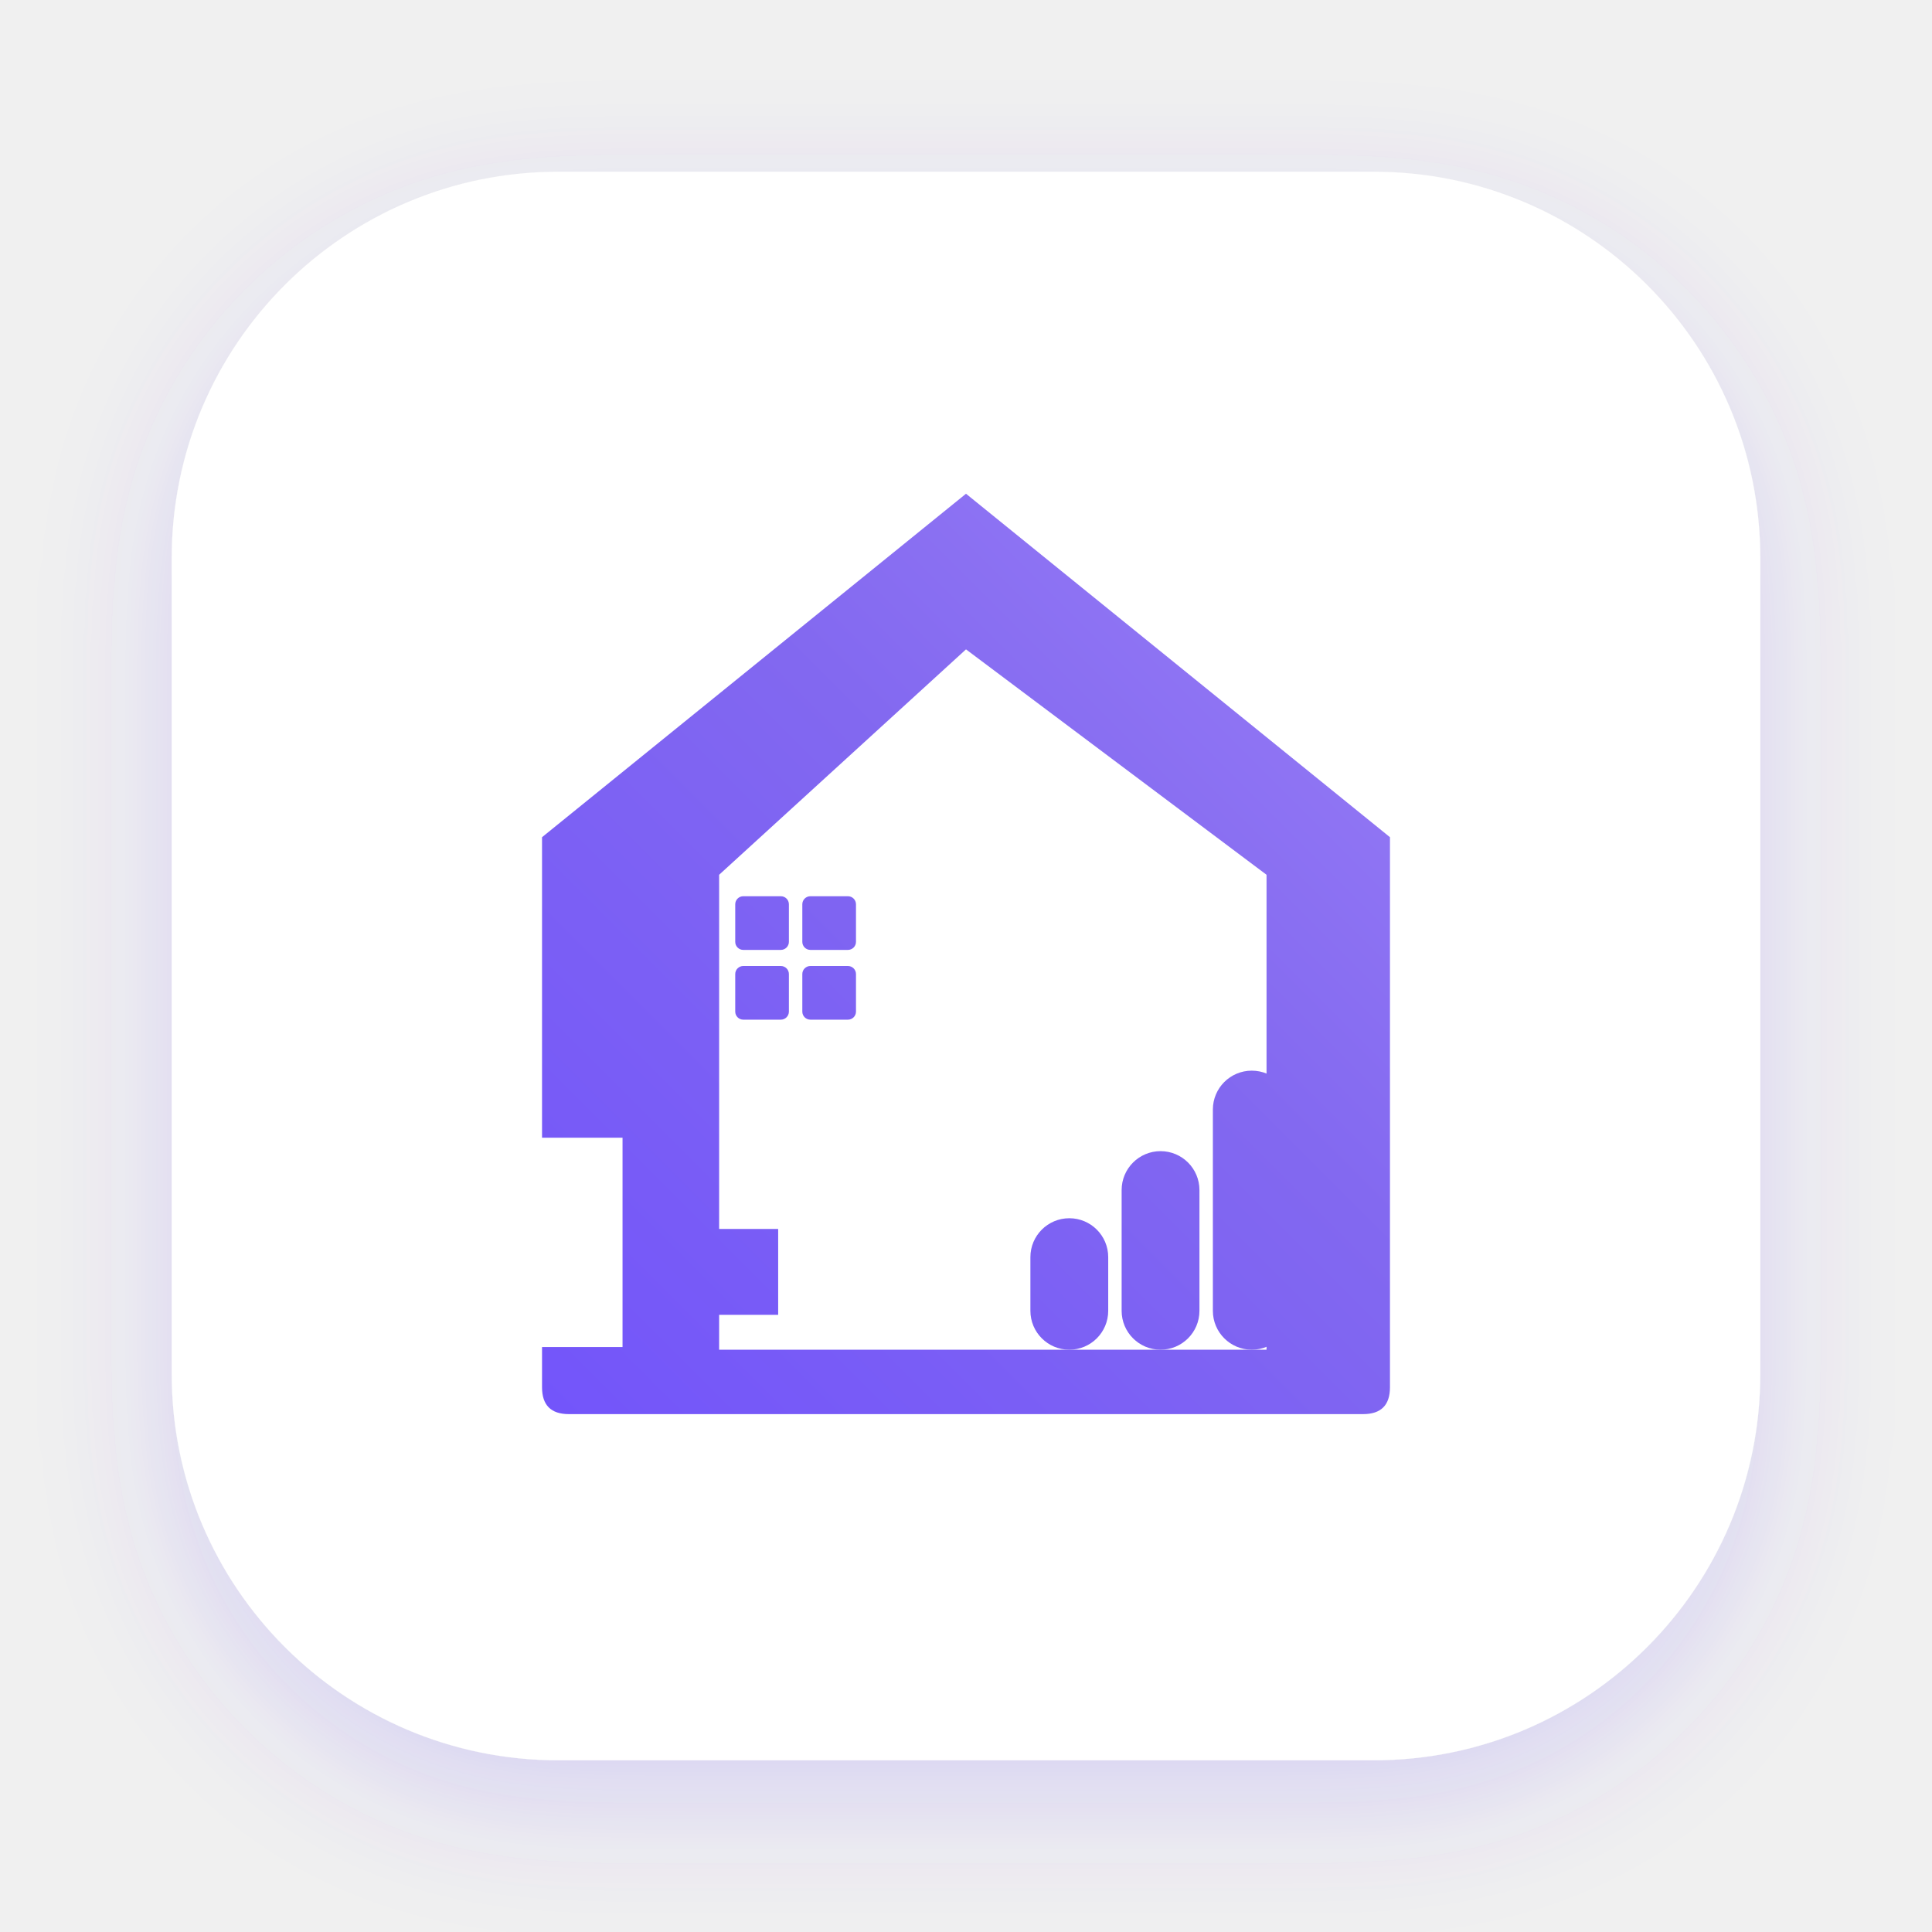
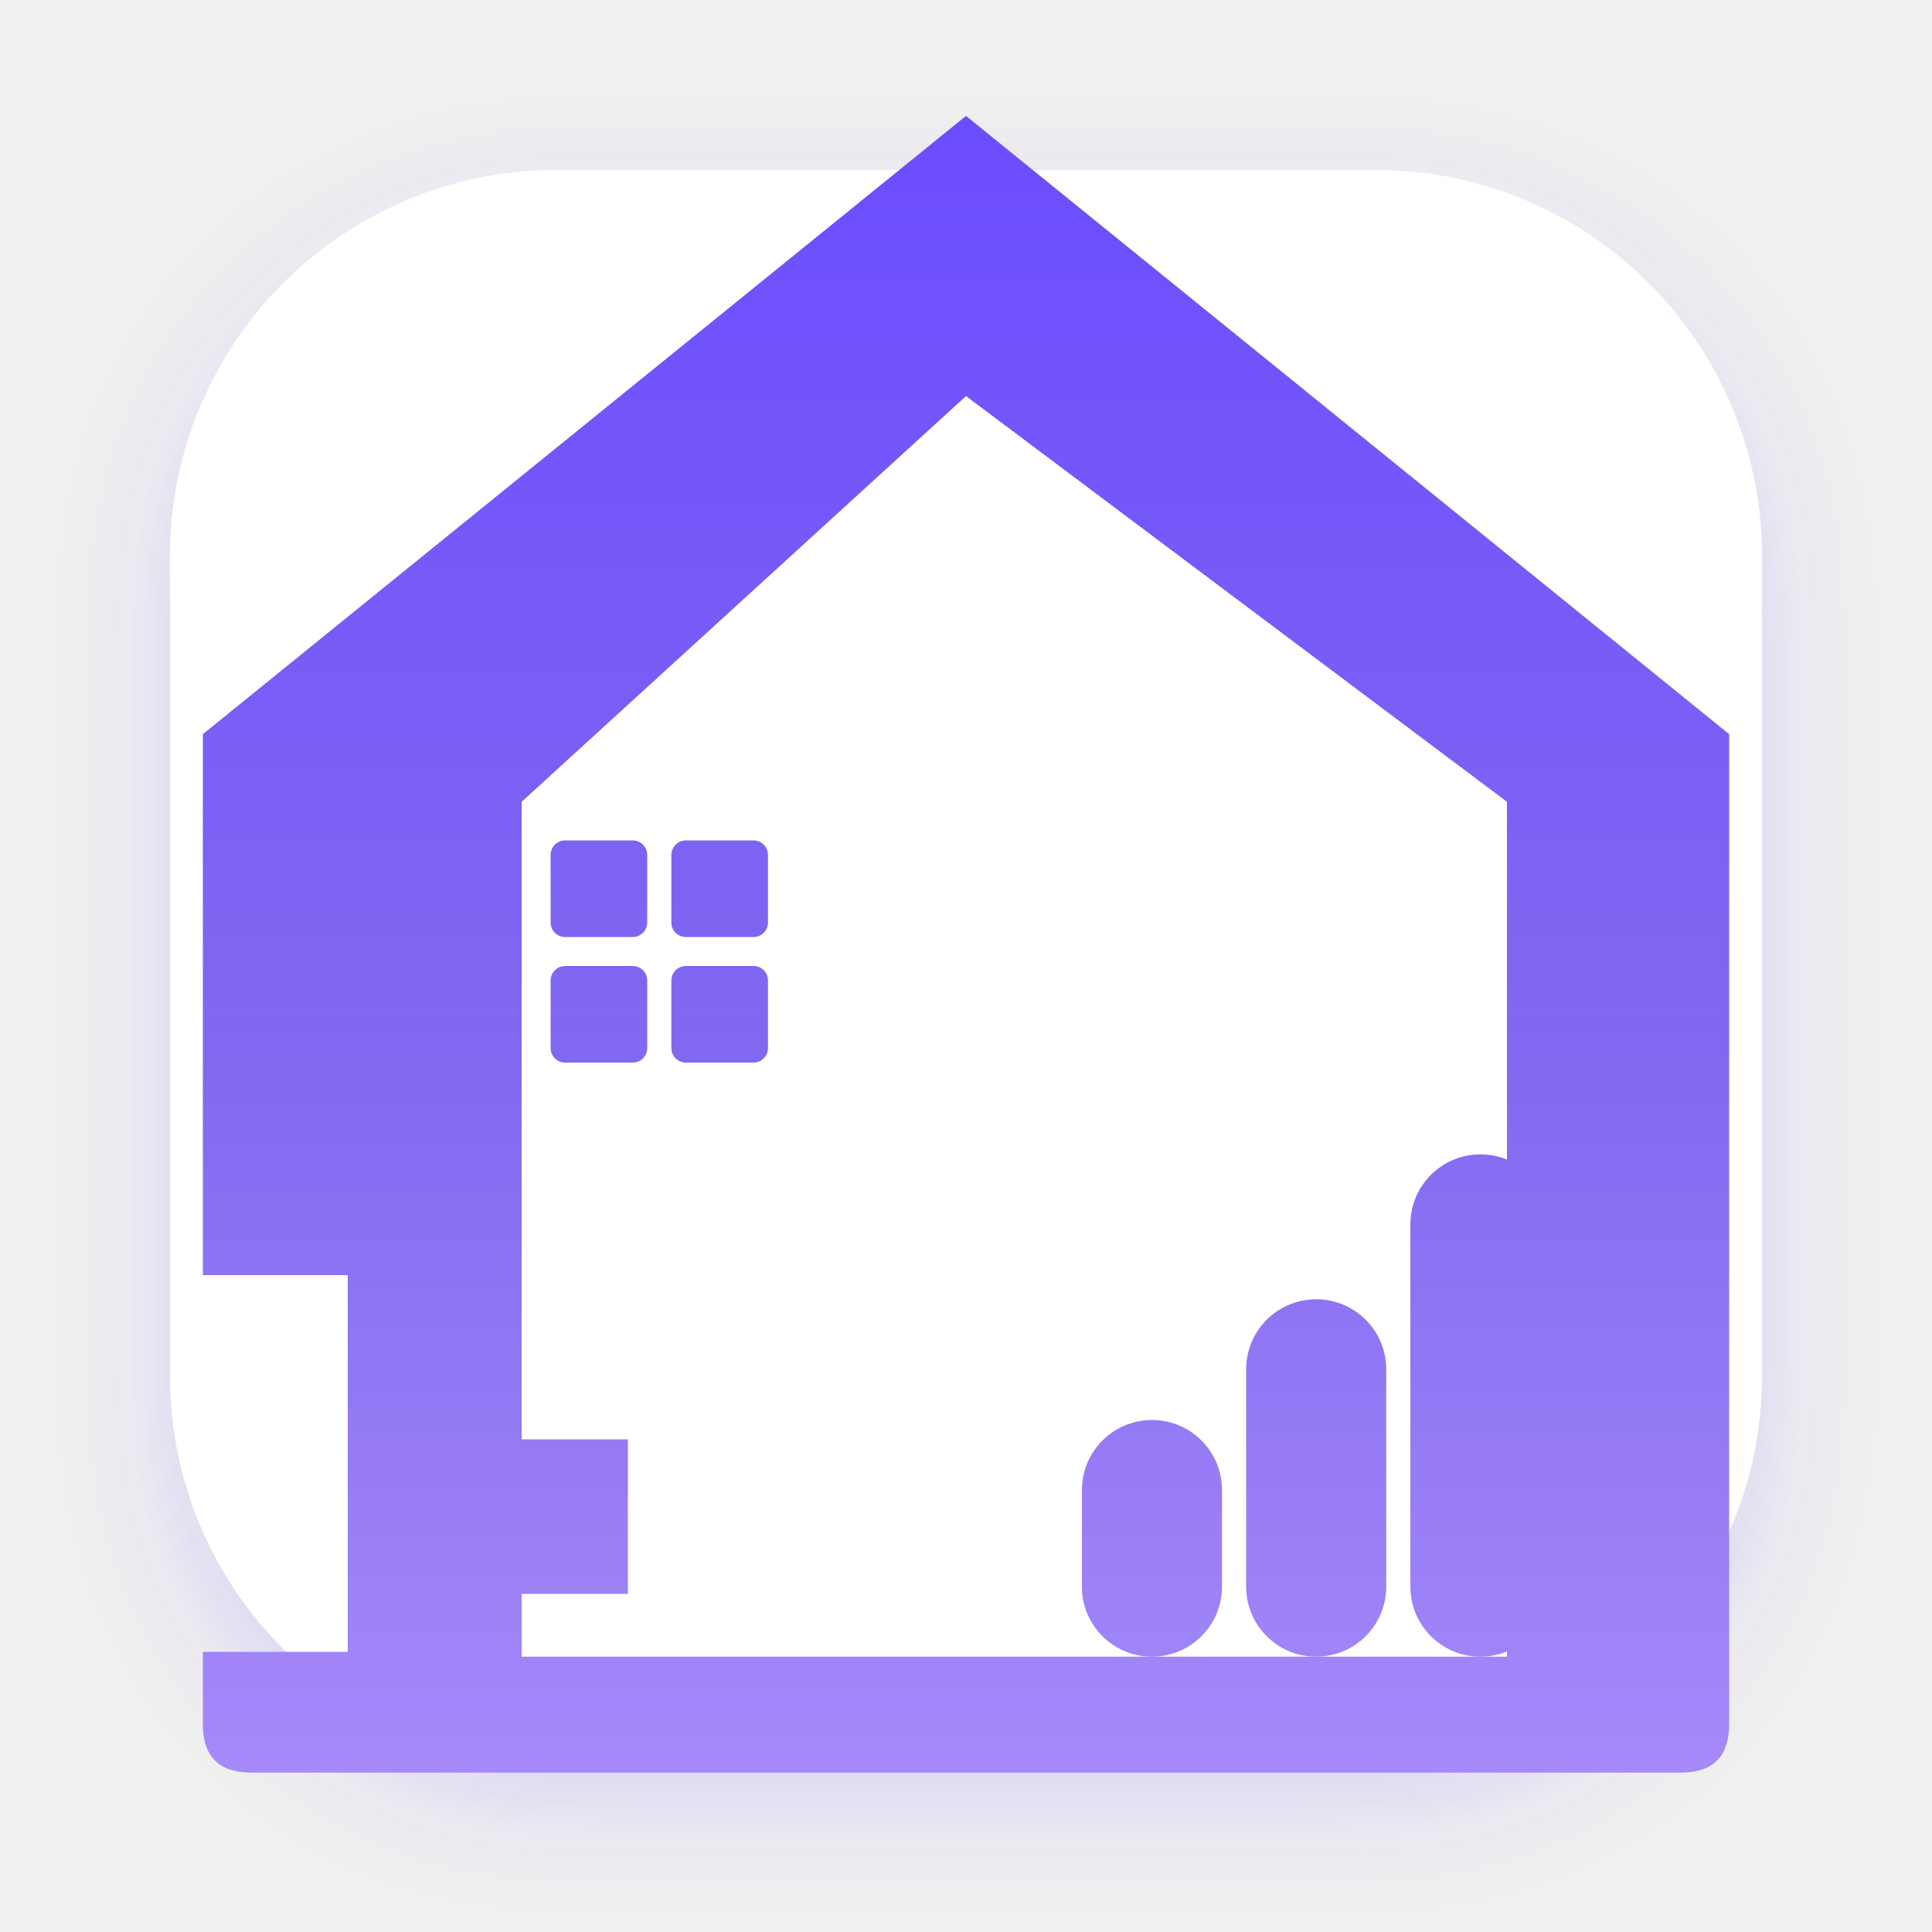
- <svg xmlns="http://www.w3.org/2000/svg" viewBox="0 0 180 180" role="img" aria-label="Proplytic">
+ <svg xmlns="http://www.w3.org/2000/svg" viewBox="0 0 500 500" role="img" aria-label="Proplytic">
  <defs>
-     <linearGradient id="g" x1="28" y1="152" x2="152" y2="28" gradientUnits="userSpaceOnUse">
+     <linearGradient id="g" x1="250" y1="32" x2="250" y2="468" gradientUnits="userSpaceOnUse">
      <stop offset="0%" stop-color="#6C4CFF" />
      <stop offset="55%" stop-color="#8268F0" />
      <stop offset="100%" stop-color="#A78BFA" />
    </linearGradient>
    <filter id="shadow" x="-20%" y="-20%" width="140%" height="140%">
-       <feDropShadow dx="0" dy="4" stdDeviation="6" flood-color="#6C4CFF" flood-opacity="0.18" />
+       <feDropShadow dx="0" dy="10" stdDeviation="14" flood-color="#6C4CFF" flood-opacity="0.18" />
    </filter>
  </defs>
-   <rect x="16" y="16" width="148" height="148" rx="36" fill="#ffffff" filter="url(#shadow)" />
-   <g transform="translate(40 40)">
-     <path fill="url(#g)" fill-rule="evenodd" d="M50 6 10.5 38 10.5 66 18 66 18 85.5 10.5 85.5 10.5 89.25Q10.5 91.75 13 91.75H87Q89.5 91.75 89.5 89.25V38ZM50 20.5 27 41.5 27 74.5 32.5 74.5 32.5 82.5 27 82.5V85.75H78V41.5Z" />
-     <rect x="28.5" y="43.5" width="5" height="5" rx="0.75" fill="url(#g)" />
-     <rect x="34.75" y="43.5" width="5" height="5" rx="0.75" fill="url(#g)" />
-     <rect x="28.5" y="50" width="5" height="5" rx="0.75" fill="url(#g)" />
-     <rect x="34.75" y="50" width="5" height="5" rx="0.75" fill="url(#g)" />
-     <rect x="56" y="73.5" width="7.25" height="12.25" rx="3.625" fill="url(#g)" />
-     <rect x="64.5" y="67.25" width="7.25" height="18.5" rx="3.625" fill="url(#g)" />
-     <rect x="73" y="59.75" width="7.25" height="26" rx="3.625" fill="url(#g)" />
-   </g>
+   <rect x="44" y="44" width="412" height="412" rx="100" fill="#ffffff" filter="url(#shadow)" />
+   <path fill="url(#g)" fill-rule="evenodd" d="M250 30 52.5 190 52.5 330 90 330 90 427.5 52.5 427.5 52.5 446.25Q52.5 458.75 65 458.75H435Q447.5 458.75 447.5 446.25V190ZM250 102.5 135 207.5 135 372.5 162.5 372.5 162.5 412.5 135 412.5V428.75H390V207.5Z" />
+   <rect x="142.5" y="217.5" width="25" height="25" rx="3.75" fill="url(#g)" />
+   <rect x="173.75" y="217.5" width="25" height="25" rx="3.75" fill="url(#g)" />
+   <rect x="142.5" y="250" width="25" height="25" rx="3.75" fill="url(#g)" />
+   <rect x="173.75" y="250" width="25" height="25" rx="3.75" fill="url(#g)" />
+   <rect x="280" y="367.5" width="36.25" height="61.25" rx="18.125" fill="url(#g)" />
+   <rect x="322.5" y="336.25" width="36.25" height="92.5" rx="18.125" fill="url(#g)" />
+   <rect x="365" y="298.75" width="36.25" height="130" rx="18.125" fill="url(#g)" />
</svg>
